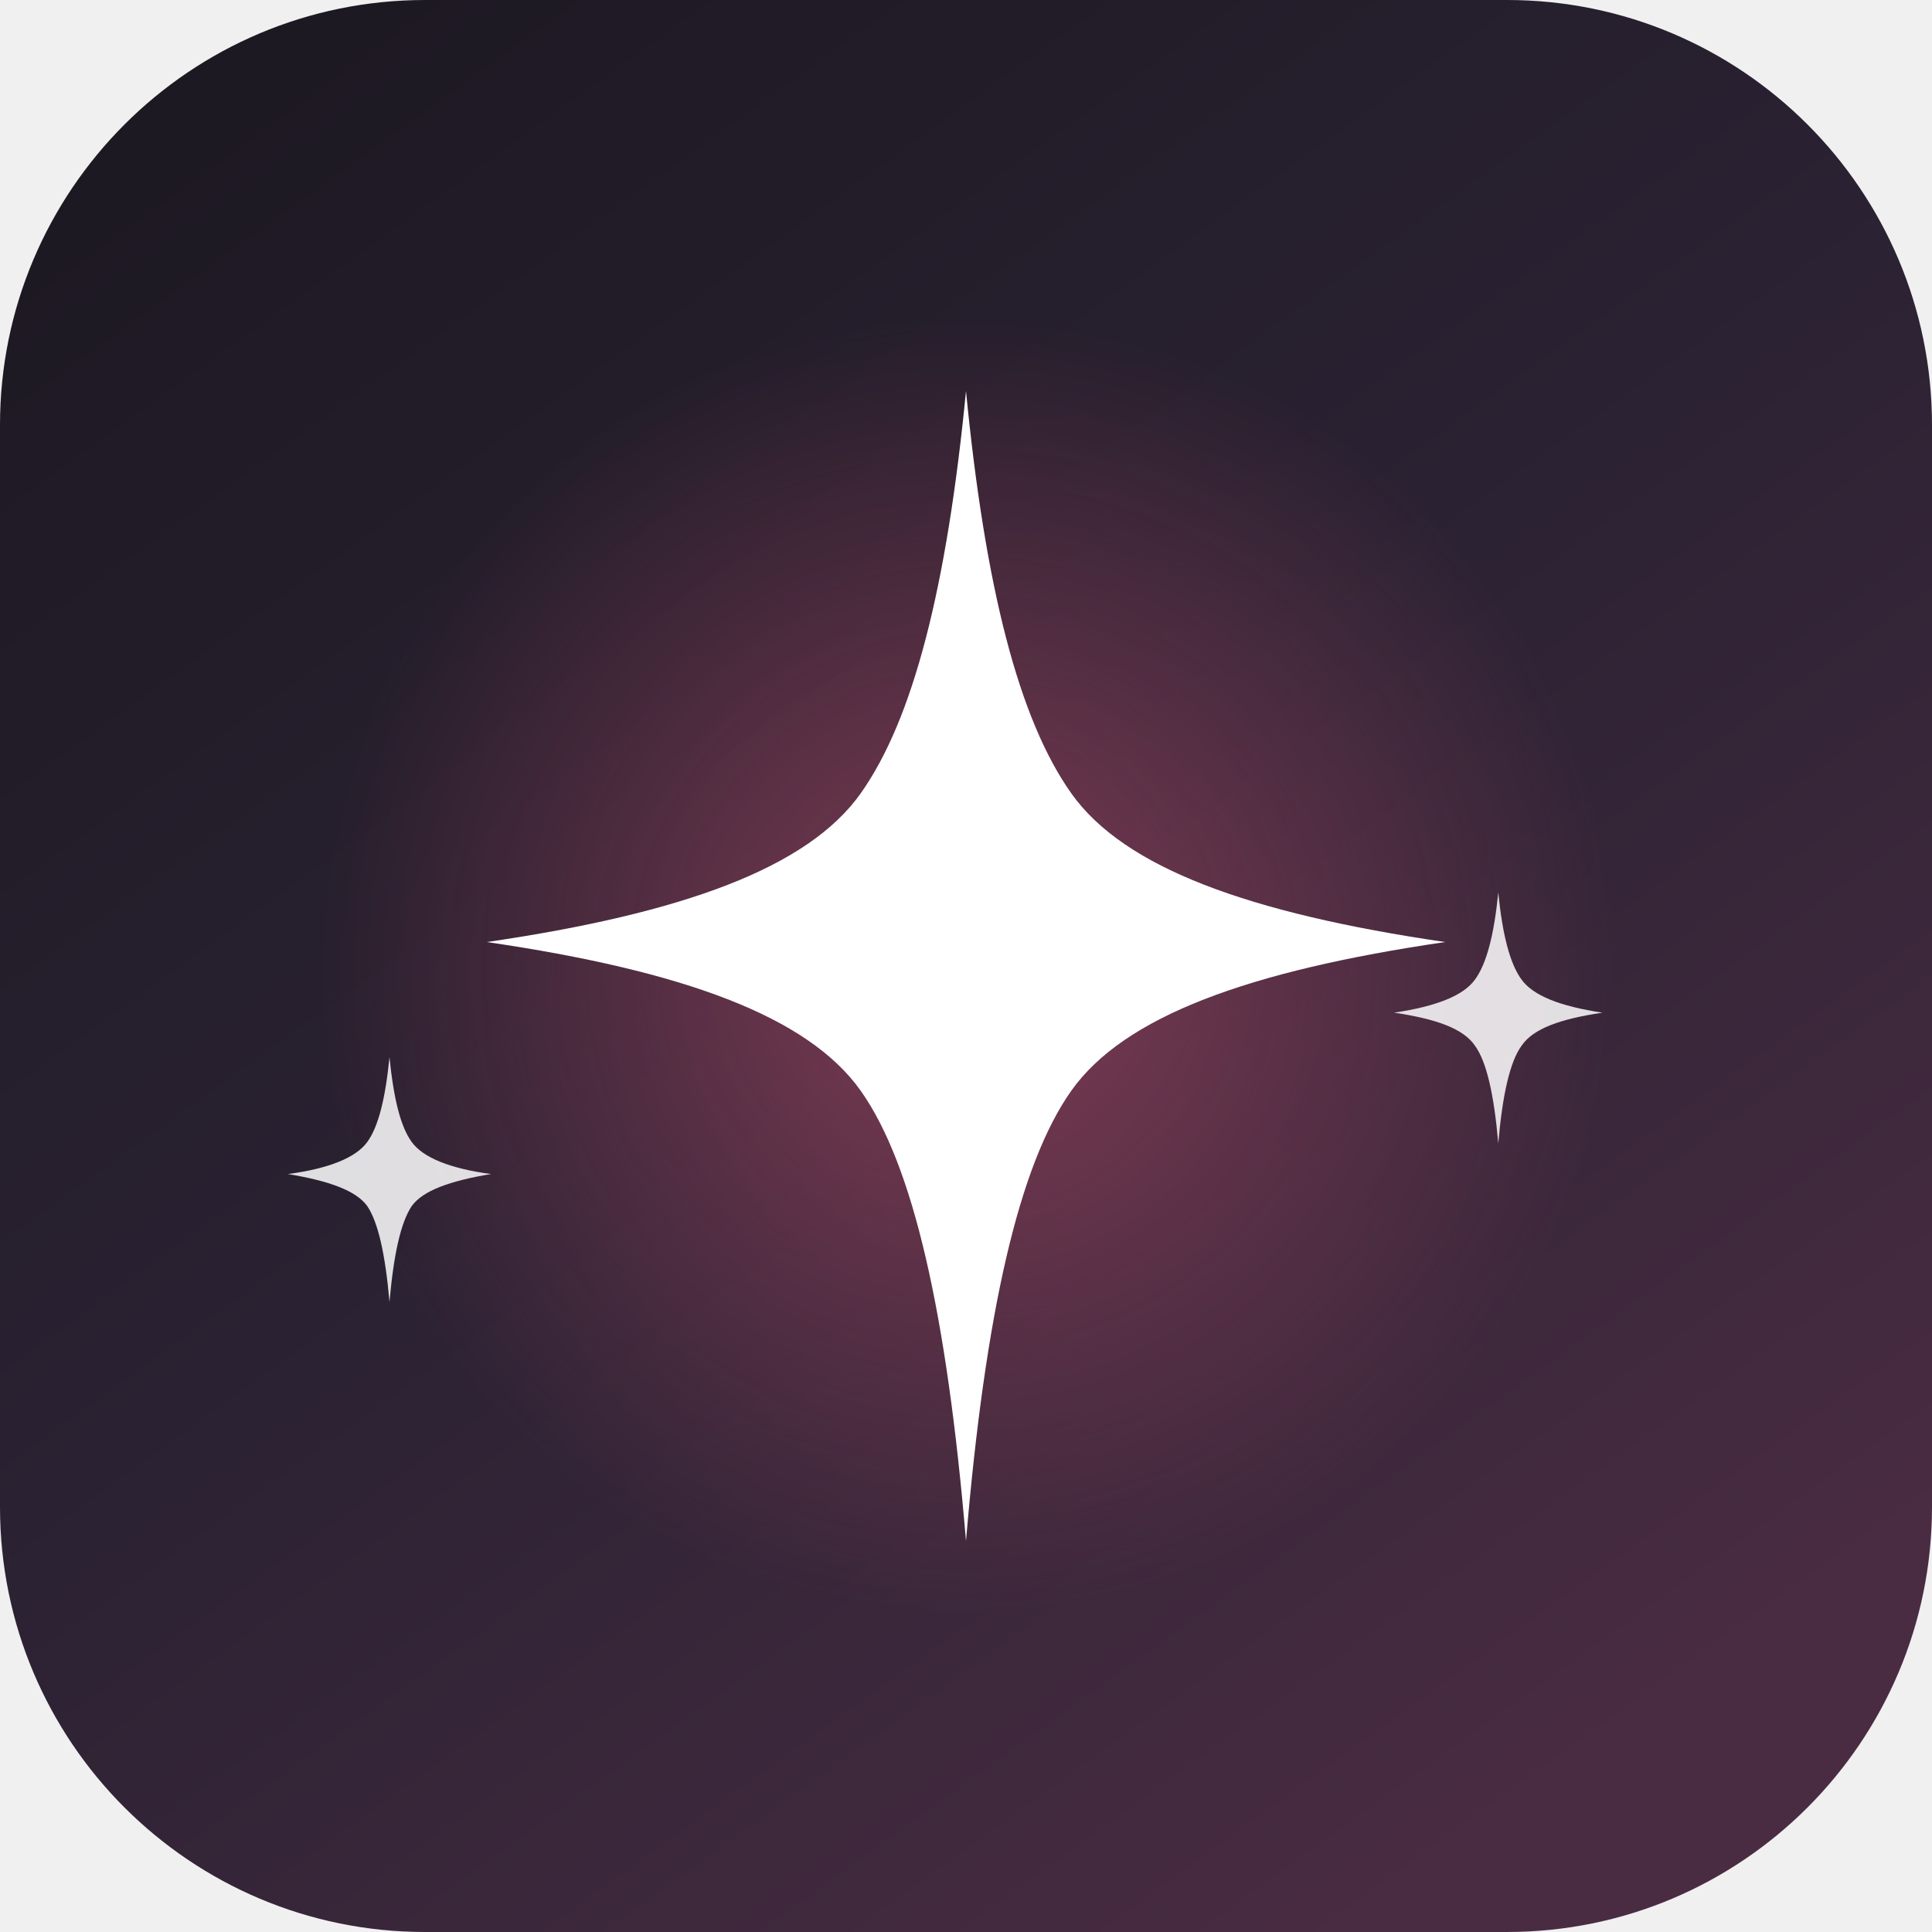
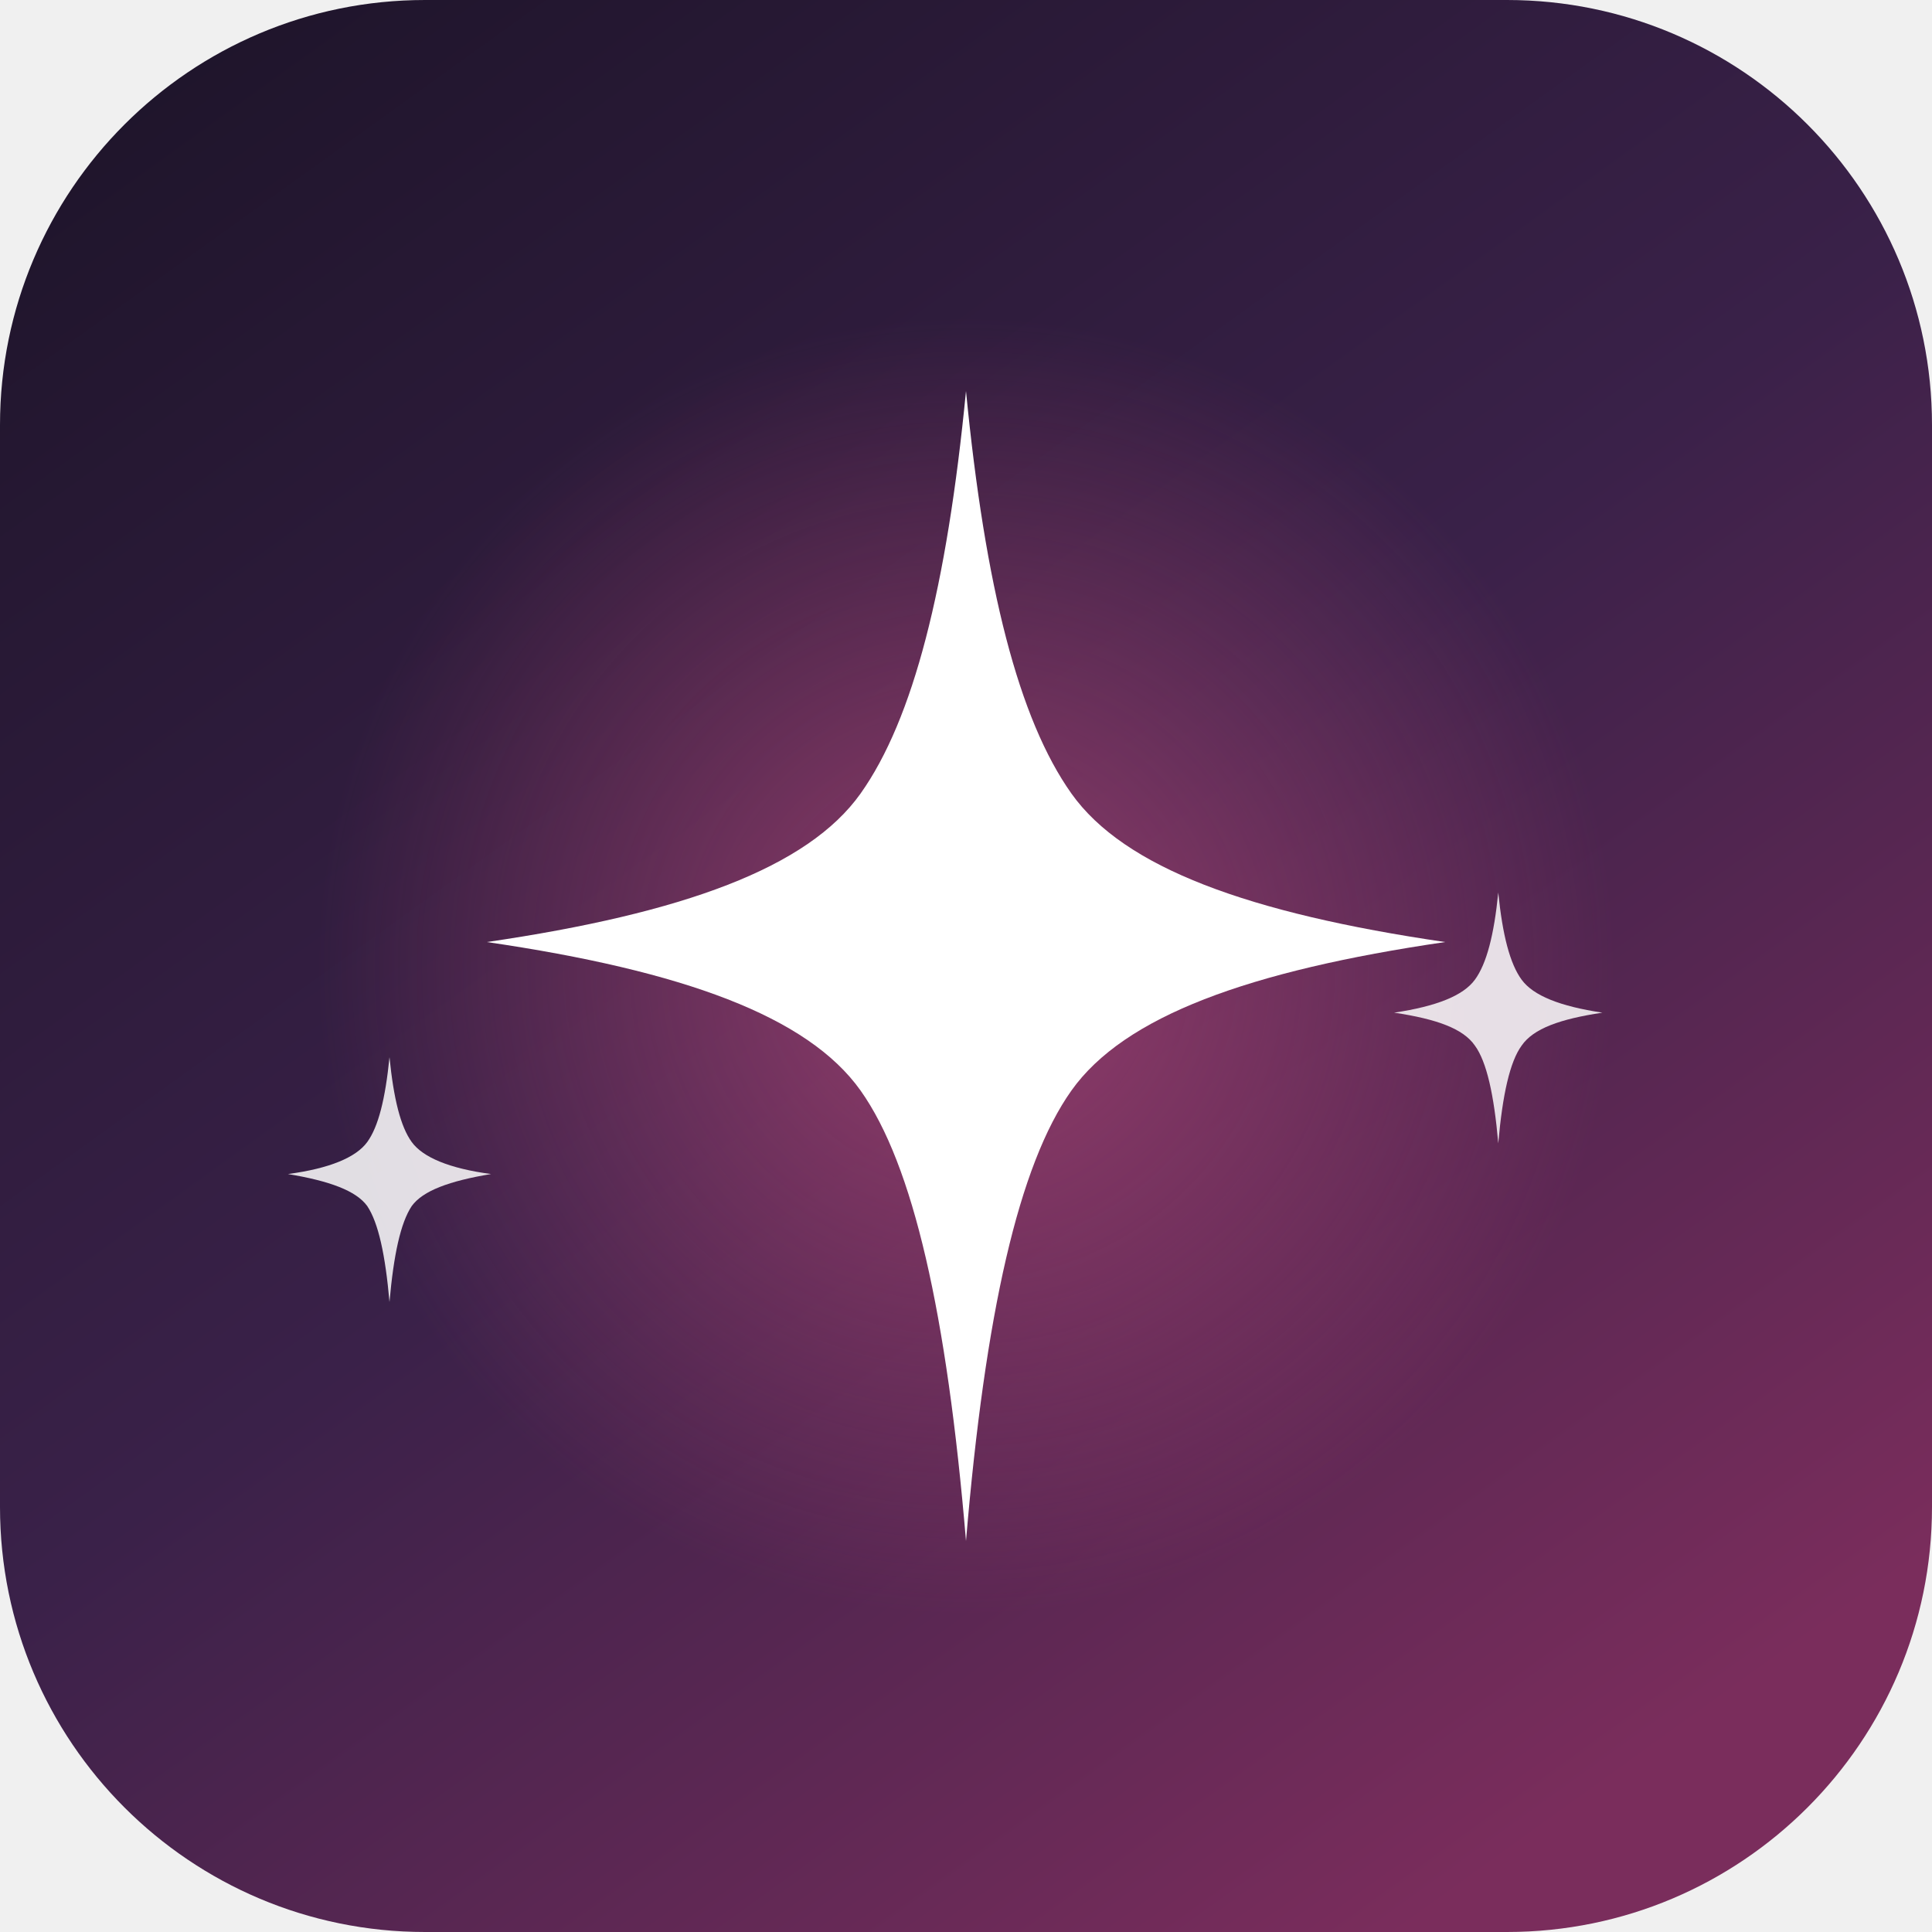
<svg xmlns="http://www.w3.org/2000/svg" viewBox="0 0 100 100" width="100" height="100">
  <defs>
    <linearGradient id="g" x1="0" y1="0" x2="0.72" y2="1">
-       <stop offset="0" stop-color="#1A171F" />
-       <stop offset="0.55" stop-color="#2B2233" />
-       <stop offset="1" stop-color="#4A2C42" />
+       <stop offset="0" stop-color="#1B1327" />
+       <stop offset="0.55" stop-color="#3A2149" />
+       <stop offset="1" stop-color="#7A2D5C" />
    </linearGradient>
    <radialGradient id="glow" cx="0.5" cy="0.5" r="0.5">
-       <stop offset="0" stop-color="#C2506F" stop-opacity="0.55" />
-       <stop offset="1" stop-color="#C2506F" stop-opacity="0" />
+       <stop offset="0" stop-color="#DA5486" stop-opacity="0.55" />
+       <stop offset="1" stop-color="#DA5486" stop-opacity="0" />
    </radialGradient>
  </defs>
  <rect width="100" height="100" rx="22" fill="url(#g)" />
  <circle cx="50" cy="50" r="34" fill="url(#glow)" />
  <g transform="translate(50 50) scale(0.62) translate(-50 -50)">
    <path d="M50 2c1.6 16.4 4.4 27.4 8.8 33.6C63.2 41.8 73.6 45.6 90 48c-16.4 2.4-26.8 6.2-31.2 12.4C54.4 66.6 51.6 79 50 98c-1.6-19-4.4-31.4-8.8-37.6C36.8 54.2 26.4 50.4 10 48c16.4-2.4 26.8-6.2 31.2-12.4C45.6 29.4 48.4 18.4 50 2z" fill="#fff" />
  </g>
  <g fill="#fff" opacity="0.85">
    <path d="M78 22c.4 4 1.1 6.7 2.2 8.2 1.1 1.5 3.6 2.5 7.6 3.1-4 .6-6.5 1.5-7.6 3.1-1.1 1.5-1.8 4.6-2.2 9.2-.4-4.6-1.1-7.7-2.2-9.2-1.1-1.6-3.6-2.5-7.6-3.1 4-.6 6.5-1.6 7.6-3.1 1.1-1.5 1.8-4.2 2.2-8.2z" transform="scale(0.55) translate(63 62)" />
    <path d="M22 68c.3 3 .8 5 1.6 6.1.8 1.1 2.7 1.9 5.7 2.3-3 .5-4.9 1.2-5.7 2.3-.8 1.2-1.3 3.5-1.6 6.9-.3-3.4-.8-5.7-1.6-6.9-.8-1.1-2.7-1.8-5.7-2.3 3-.4 4.9-1.2 5.7-2.3.8-1.1 1.3-3.1 1.6-6.1z" transform="scale(0.72) translate(6 8)" />
  </g>
</svg>
